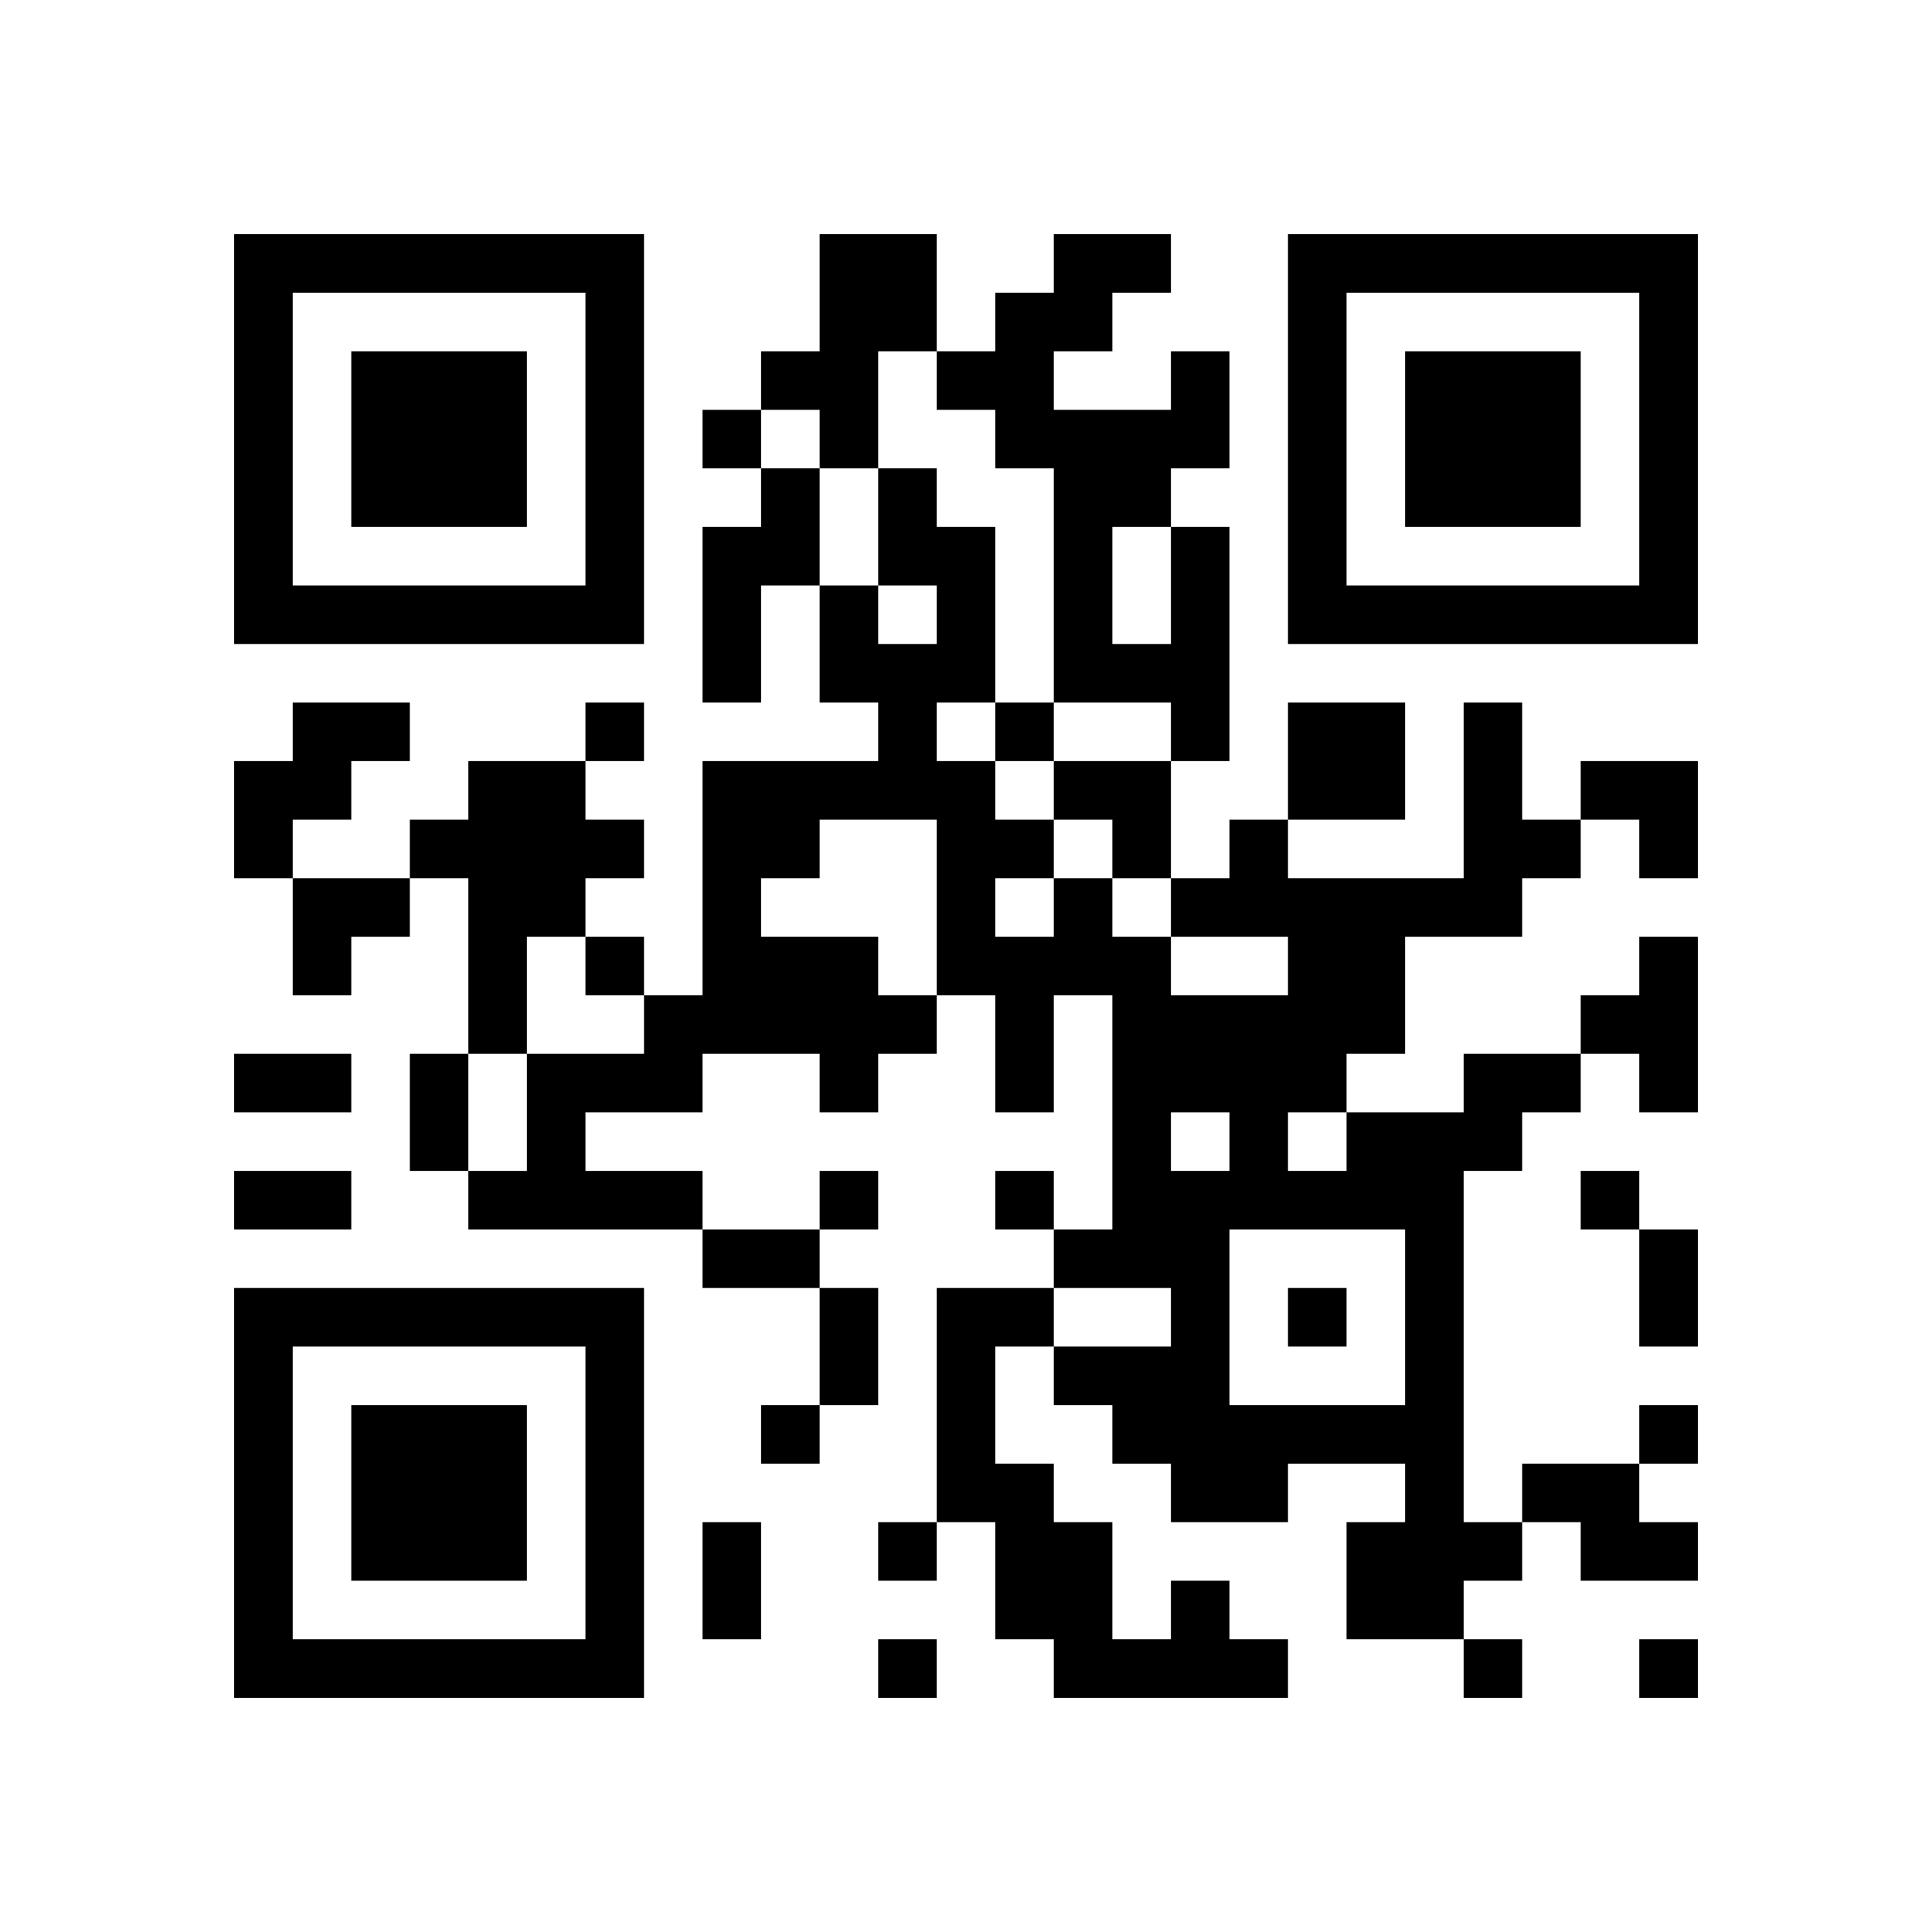
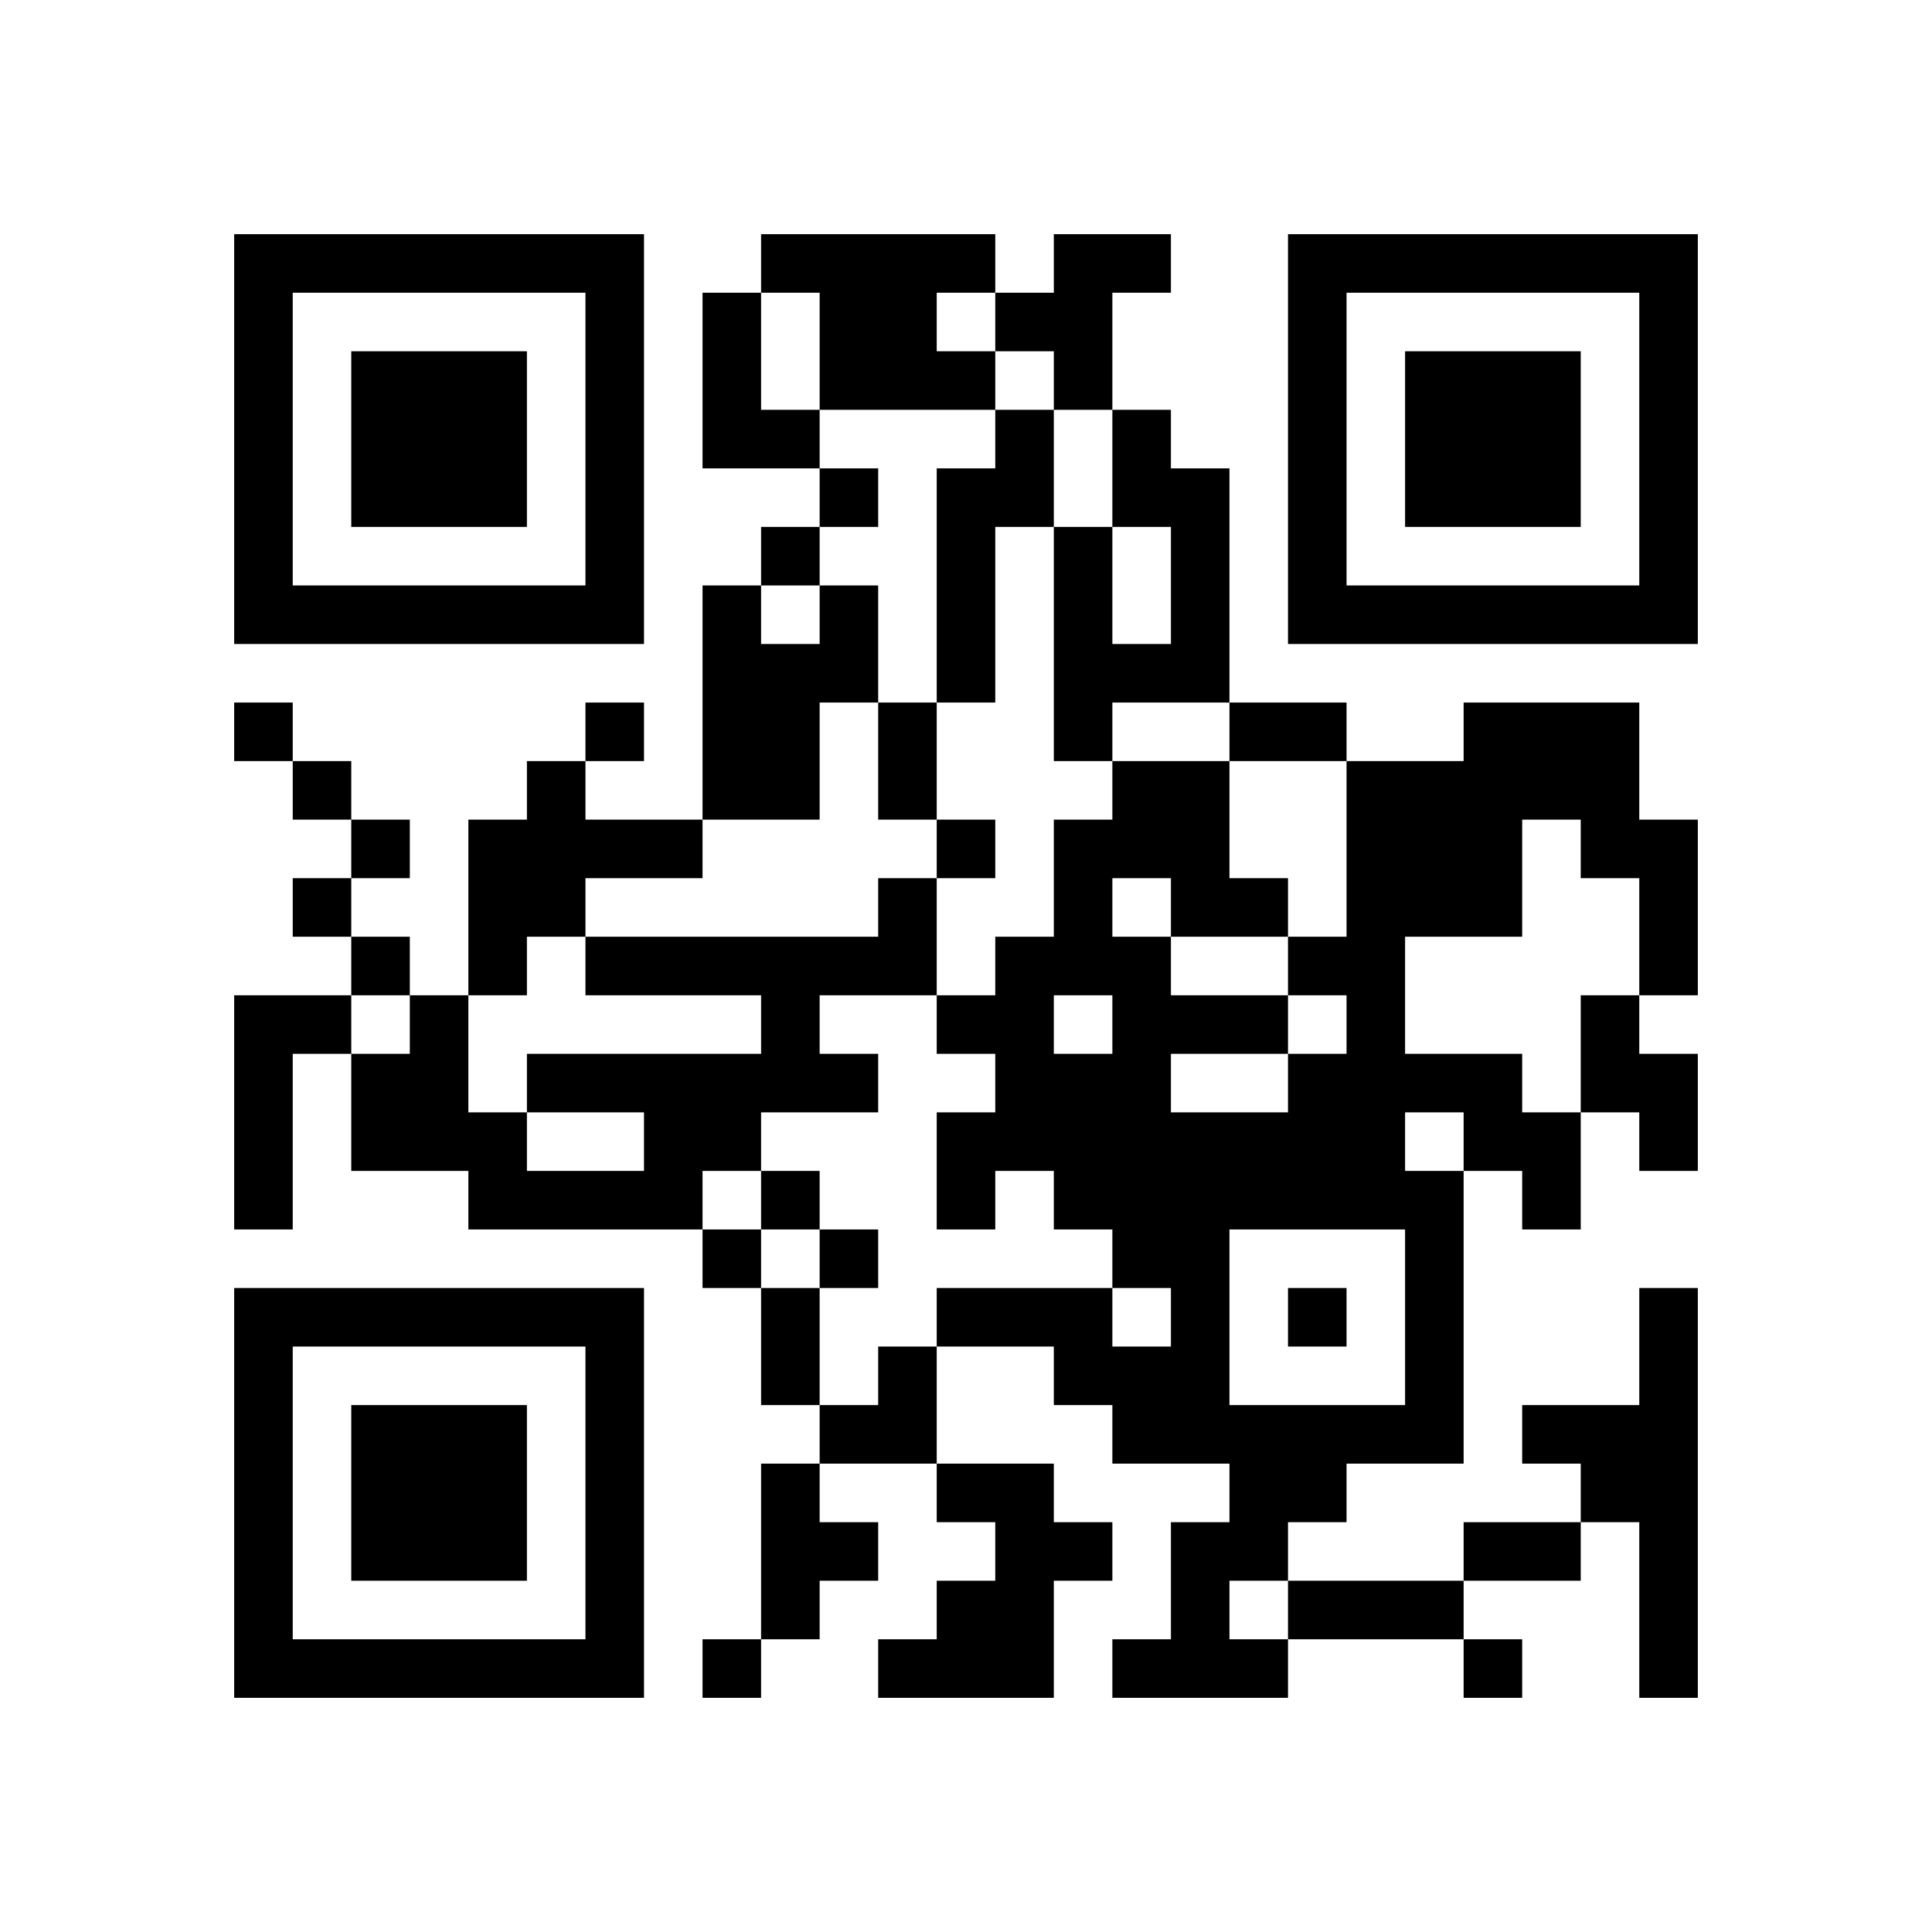
- <svg xmlns="http://www.w3.org/2000/svg" width="132" height="132" class="segno">
-   <path transform="scale(4)" class="qrline" stroke="#000" d="M4 4.5h7m3 0h2m2 0h2m2 0h7m-25 1h1m5 0h1m3 0h2m1 0h2m3 0h1m5 0h1m-25 1h1m1 0h3m1 0h1m2 0h2m1 0h2m2 0h1m1 0h1m1 0h3m1 0h1m-25 1h1m1 0h3m1 0h1m1 0h1m1 0h1m2 0h4m1 0h1m1 0h3m1 0h1m-25 1h1m1 0h3m1 0h1m2 0h1m1 0h1m2 0h2m2 0h1m1 0h3m1 0h1m-25 1h1m5 0h1m1 0h2m1 0h2m1 0h1m1 0h1m1 0h1m5 0h1m-25 1h7m1 0h1m1 0h1m1 0h1m1 0h1m1 0h1m1 0h7m-17 1h1m1 0h3m1 0h3m-16 1h2m3 0h1m4 0h1m1 0h1m2 0h1m1 0h2m1 0h1m-22 1h2m2 0h2m2 0h5m1 0h2m2 0h2m1 0h1m1 0h2m-25 1h1m2 0h4m1 0h2m2 0h2m1 0h1m1 0h1m3 0h2m1 0h1m-24 1h2m1 0h2m2 0h1m3 0h1m1 0h1m1 0h6m-21 1h1m2 0h1m1 0h1m1 0h3m1 0h4m2 0h2m4 0h1m-21 1h1m2 0h5m1 0h1m1 0h5m3 0h2m-25 1h2m1 0h1m1 0h3m2 0h1m2 0h1m1 0h4m2 0h2m1 0h1m-22 1h1m1 0h1m9 0h1m1 0h1m1 0h3m-22 1h2m2 0h4m2 0h1m2 0h1m1 0h6m2 0h1m-16 1h2m4 0h3m3 0h1m3 0h1m-25 1h7m3 0h1m1 0h2m2 0h1m1 0h1m1 0h1m3 0h1m-25 1h1m5 0h1m3 0h1m1 0h1m1 0h3m3 0h1m-21 1h1m1 0h3m1 0h1m2 0h1m2 0h1m2 0h6m3 0h1m-25 1h1m1 0h3m1 0h1m5 0h2m2 0h2m2 0h1m1 0h2m-24 1h1m1 0h3m1 0h1m1 0h1m2 0h1m1 0h2m4 0h3m1 0h2m-25 1h1m5 0h1m1 0h1m4 0h2m1 0h1m2 0h2m-21 1h7m4 0h1m2 0h4m3 0h1m2 0h1" />
+ <svg xmlns="http://www.w3.org/2000/svg" width="33mm" height="33mm" version="1.1" viewBox="0 0 33 33">
+   <path d="M4,4H5V5H4zM5,4H6V5H5zM6,4H7V5H6zM7,4H8V5H7zM8,4H9V5H8zM9,4H10V5H9zM10,4H11V5H10zM13,4H14V5H13zM14,4H15V5H14zM15,4H16V5H15zM16,4H17V5H16zM18,4H19V5H18zM19,4H20V5H19zM22,4H23V5H22zM23,4H24V5H23zM24,4H25V5H24zM25,4H26V5H25zM26,4H27V5H26zM27,4H28V5H27zM28,4H29V5H28zM4,5H5V6H4zM10,5H11V6H10zM12,5H13V6H12zM14,5H15V6H14zM15,5H16V6H15zM17,5H18V6H17zM18,5H19V6H18zM22,5H23V6H22zM28,5H29V6H28zM4,6H5V7H4zM6,6H7V7H6zM7,6H8V7H7zM8,6H9V7H8zM10,6H11V7H10zM12,6H13V7H12zM14,6H15V7H14zM15,6H16V7H15zM16,6H17V7H16zM18,6H19V7H18zM22,6H23V7H22zM24,6H25V7H24zM25,6H26V7H25zM26,6H27V7H26zM28,6H29V7H28zM4,7H5V8H4zM6,7H7V8H6zM7,7H8V8H7zM8,7H9V8H8zM10,7H11V8H10zM12,7H13V8H12zM13,7H14V8H13zM17,7H18V8H17zM19,7H20V8H19zM22,7H23V8H22zM24,7H25V8H24zM25,7H26V8H25zM26,7H27V8H26zM28,7H29V8H28zM4,8H5V9H4zM6,8H7V9H6zM7,8H8V9H7zM8,8H9V9H8zM10,8H11V9H10zM14,8H15V9H14zM16,8H17V9H16zM17,8H18V9H17zM19,8H20V9H19zM20,8H21V9H20zM22,8H23V9H22zM24,8H25V9H24zM25,8H26V9H25zM26,8H27V9H26zM28,8H29V9H28zM4,9H5V10H4zM10,9H11V10H10zM13,9H14V10H13zM16,9H17V10H16zM18,9H19V10H18zM20,9H21V10H20zM22,9H23V10H22zM28,9H29V10H28zM4,10H5V11H4zM5,10H6V11H5zM6,10H7V11H6zM7,10H8V11H7zM8,10H9V11H8zM9,10H10V11H9zM10,10H11V11H10zM12,10H13V11H12zM14,10H15V11H14zM16,10H17V11H16zM18,10H19V11H18zM20,10H21V11H20zM22,10H23V11H22zM23,10H24V11H23zM24,10H25V11H24zM25,10H26V11H25zM26,10H27V11H26zM27,10H28V11H27zM28,10H29V11H28zM12,11H13V12H12zM13,11H14V12H13zM14,11H15V12H14zM16,11H17V12H16zM18,11H19V12H18zM19,11H20V12H19zM20,11H21V12H20zM4,12H5V13H4zM10,12H11V13H10zM12,12H13V13H12zM13,12H14V13H13zM15,12H16V13H15zM18,12H19V13H18zM21,12H22V13H21zM22,12H23V13H22zM25,12H26V13H25zM26,12H27V13H26zM27,12H28V13H27zM5,13H6V14H5zM9,13H10V14H9zM12,13H13V14H12zM13,13H14V14H13zM15,13H16V14H15zM19,13H20V14H19zM20,13H21V14H20zM23,13H24V14H23zM24,13H25V14H24zM25,13H26V14H25zM26,13H27V14H26zM27,13H28V14H27zM6,14H7V15H6zM8,14H9V15H8zM9,14H10V15H9zM10,14H11V15H10zM11,14H12V15H11zM16,14H17V15H16zM18,14H19V15H18zM19,14H20V15H19zM20,14H21V15H20zM23,14H24V15H23zM24,14H25V15H24zM25,14H26V15H25zM27,14H28V15H27zM28,14H29V15H28zM5,15H6V16H5zM8,15H9V16H8zM9,15H10V16H9zM15,15H16V16H15zM18,15H19V16H18zM20,15H21V16H20zM21,15H22V16H21zM23,15H24V16H23zM24,15H25V16H24zM25,15H26V16H25zM28,15H29V16H28zM6,16H7V17H6zM8,16H9V17H8zM10,16H11V17H10zM11,16H12V17H11zM12,16H13V17H12zM13,16H14V17H13zM14,16H15V17H14zM15,16H16V17H15zM17,16H18V17H17zM18,16H19V17H18zM19,16H20V17H19zM22,16H23V17H22zM23,16H24V17H23zM28,16H29V17H28zM4,17H5V18H4zM5,17H6V18H5zM7,17H8V18H7zM13,17H14V18H13zM16,17H17V18H16zM17,17H18V18H17zM19,17H20V18H19zM20,17H21V18H20zM21,17H22V18H21zM23,17H24V18H23zM27,17H28V18H27zM4,18H5V19H4zM6,18H7V19H6zM7,18H8V19H7zM9,18H10V19H9zM10,18H11V19H10zM11,18H12V19H11zM12,18H13V19H12zM13,18H14V19H13zM14,18H15V19H14zM17,18H18V19H17zM18,18H19V19H18zM19,18H20V19H19zM22,18H23V19H22zM23,18H24V19H23zM24,18H25V19H24zM25,18H26V19H25zM27,18H28V19H27zM28,18H29V19H28zM4,19H5V20H4zM6,19H7V20H6zM7,19H8V20H7zM8,19H9V20H8zM11,19H12V20H11zM12,19H13V20H12zM16,19H17V20H16zM17,19H18V20H17zM18,19H19V20H18zM19,19H20V20H19zM20,19H21V20H20zM21,19H22V20H21zM22,19H23V20H22zM23,19H24V20H23zM25,19H26V20H25zM26,19H27V20H26zM28,19H29V20H28zM4,20H5V21H4zM8,20H9V21H8zM9,20H10V21H9zM10,20H11V21H10zM11,20H12V21H11zM13,20H14V21H13zM16,20H17V21H16zM18,20H19V21H18zM19,20H20V21H19zM20,20H21V21H20zM21,20H22V21H21zM22,20H23V21H22zM23,20H24V21H23zM24,20H25V21H24zM26,20H27V21H26zM12,21H13V22H12zM14,21H15V22H14zM19,21H20V22H19zM20,21H21V22H20zM24,21H25V22H24zM4,22H5V23H4zM5,22H6V23H5zM6,22H7V23H6zM7,22H8V23H7zM8,22H9V23H8zM9,22H10V23H9zM10,22H11V23H10zM13,22H14V23H13zM16,22H17V23H16zM17,22H18V23H17zM18,22H19V23H18zM20,22H21V23H20zM22,22H23V23H22zM24,22H25V23H24zM28,22H29V23H28zM4,23H5V24H4zM10,23H11V24H10zM13,23H14V24H13zM15,23H16V24H15zM18,23H19V24H18zM19,23H20V24H19zM20,23H21V24H20zM24,23H25V24H24zM28,23H29V24H28zM4,24H5V25H4zM6,24H7V25H6zM7,24H8V25H7zM8,24H9V25H8zM10,24H11V25H10zM14,24H15V25H14zM15,24H16V25H15zM19,24H20V25H19zM20,24H21V25H20zM21,24H22V25H21zM22,24H23V25H22zM23,24H24V25H23zM24,24H25V25H24zM26,24H27V25H26zM27,24H28V25H27zM28,24H29V25H28zM4,25H5V26H4zM6,25H7V26H6zM7,25H8V26H7zM8,25H9V26H8zM10,25H11V26H10zM13,25H14V26H13zM16,25H17V26H16zM17,25H18V26H17zM21,25H22V26H21zM22,25H23V26H22zM27,25H28V26H27zM28,25H29V26H28zM4,26H5V27H4zM6,26H7V27H6zM7,26H8V27H7zM8,26H9V27H8zM10,26H11V27H10zM13,26H14V27H13zM14,26H15V27H14zM17,26H18V27H17zM18,26H19V27H18zM20,26H21V27H20zM21,26H22V27H21zM25,26H26V27H25zM26,26H27V27H26zM28,26H29V27H28zM4,27H5V28H4zM10,27H11V28H10zM13,27H14V28H13zM16,27H17V28H16zM17,27H18V28H17zM20,27H21V28H20zM22,27H23V28H22zM23,27H24V28H23zM24,27H25V28H24zM28,27H29V28H28zM4,28H5V29H4zM5,28H6V29H5zM6,28H7V29H6zM7,28H8V29H7zM8,28H9V29H8zM9,28H10V29H9zM10,28H11V29H10zM12,28H13V29H12zM15,28H16V29H15zM16,28H17V29H16zM17,28H18V29H17zM19,28H20V29H19zM20,28H21V29H20zM21,28H22V29H21zM25,28H26V29H25zM28,28H29V29H28z" id="qr-path" fill="#000000" fill-opacity="1" fill-rule="nonzero" stroke="none" />
</svg>
